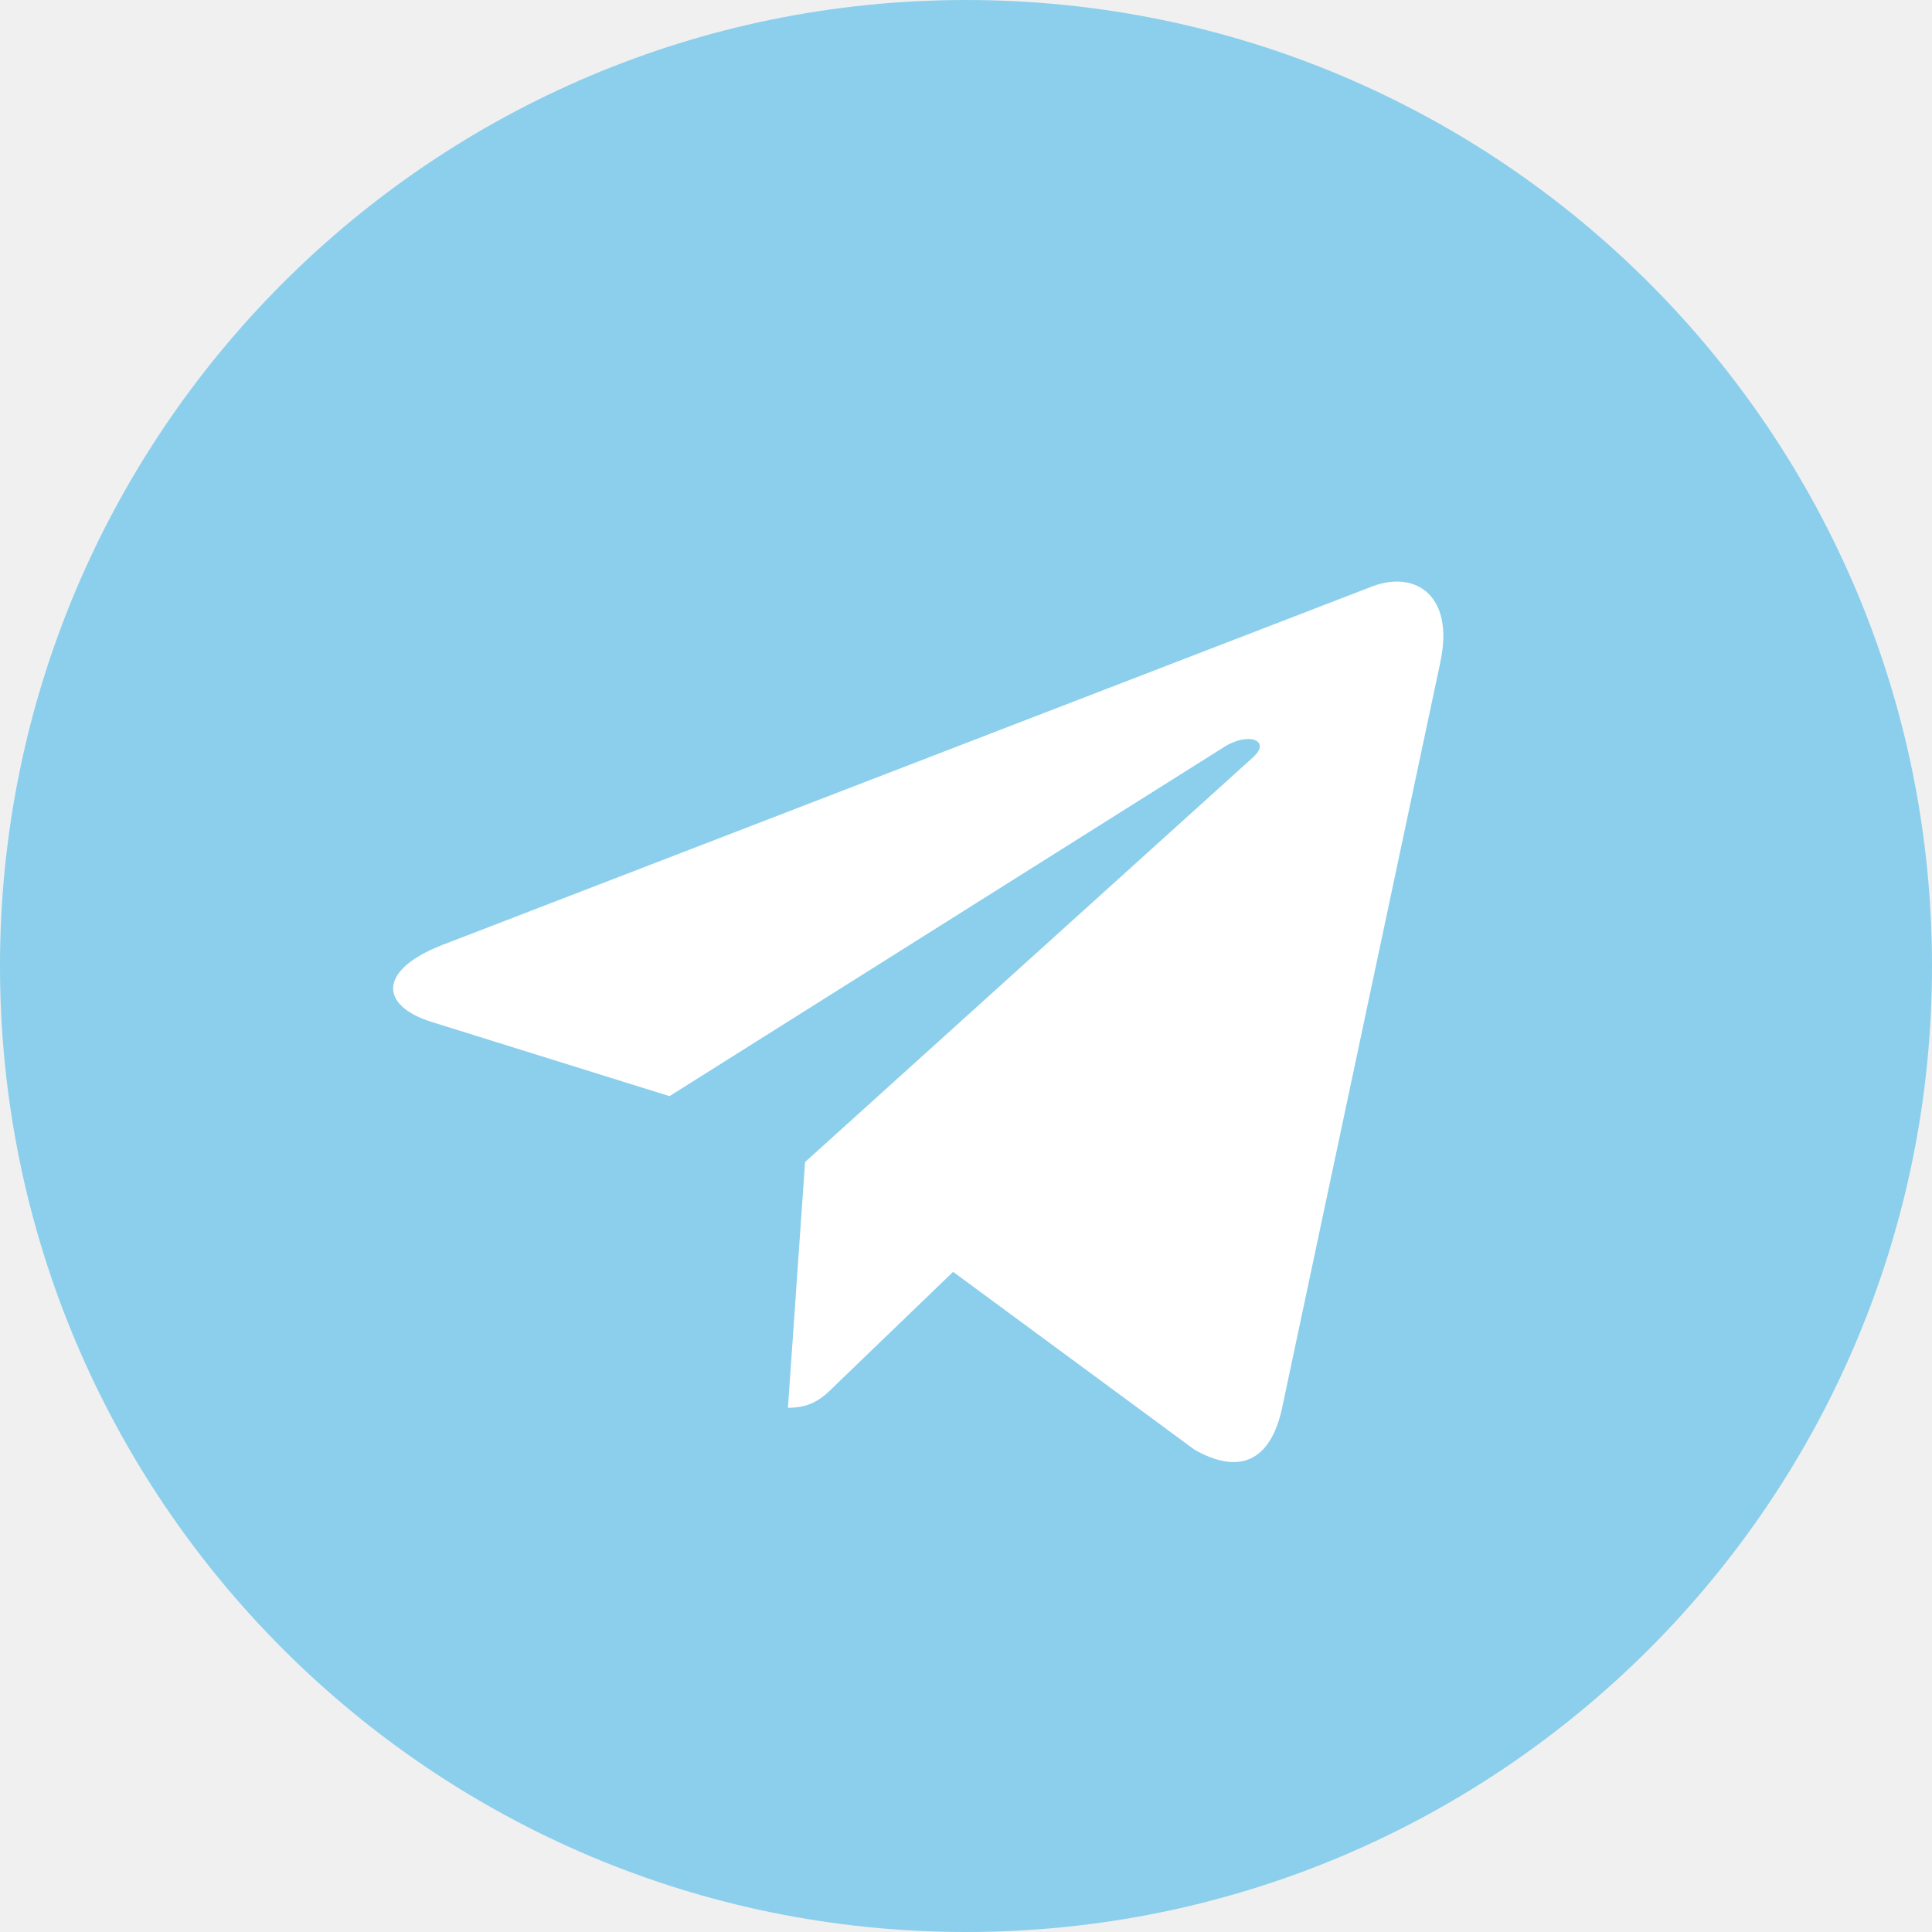
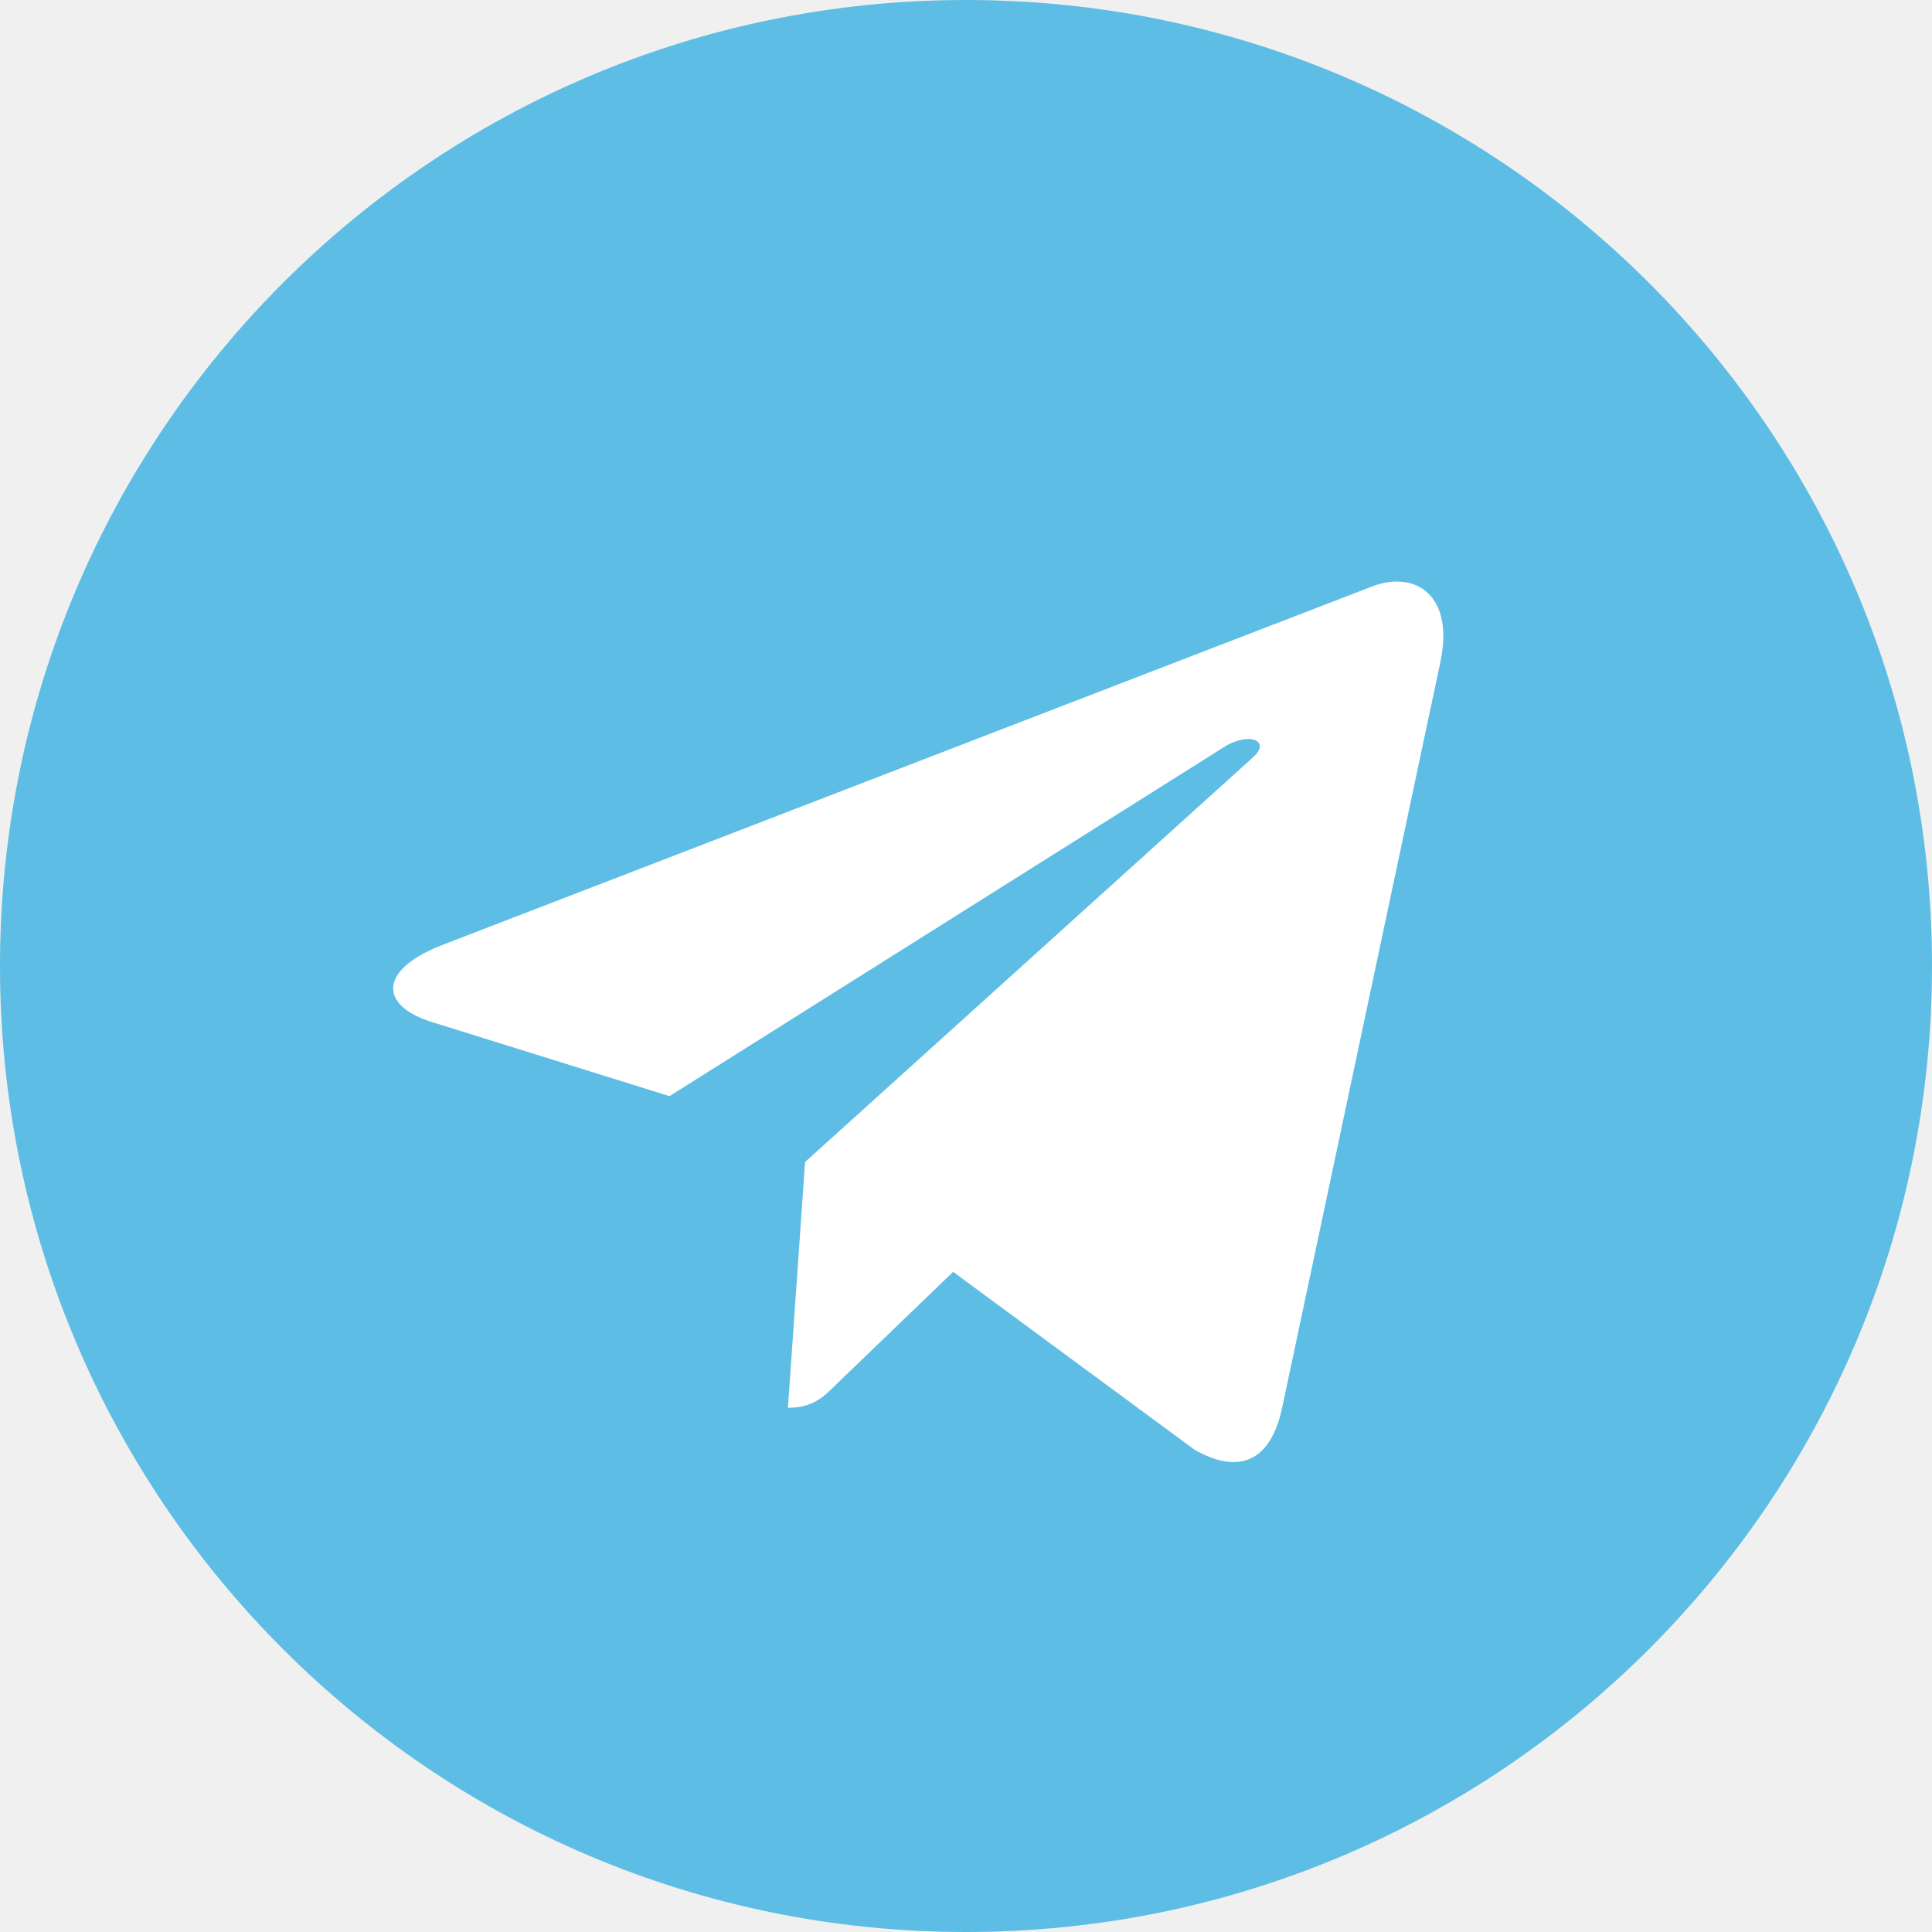
<svg xmlns="http://www.w3.org/2000/svg" width="30" height="30" viewBox="0 0 30 30" fill="none">
-   <path d="M15 30C23.284 30 30 23.284 30 15C30 6.716 23.284 0 15 0C6.716 0 0 6.716 0 15C0 23.284 6.716 30 15 30Z" fill="#8BCFEC" />
+   <path d="M15 30C23.284 30 30 23.284 30 15C30 6.716 23.284 0 15 0C6.716 0 0 6.716 0 15C0 23.284 6.716 30 15 30Z" fill="#5EBDE4" />
  <path d="M6.864 14.675L21.326 9.099C21.997 8.856 22.584 9.263 22.366 10.277L22.367 10.276L19.905 21.878C19.723 22.7 19.234 22.9 18.55 22.512L14.8 19.749L12.991 21.491C12.791 21.691 12.623 21.86 12.235 21.86L12.501 18.044L19.451 11.765C19.754 11.499 19.384 11.349 18.985 11.614L10.396 17.021L6.694 15.866C5.89 15.611 5.873 15.062 6.864 14.675V14.675Z" fill="white" />
</svg>
